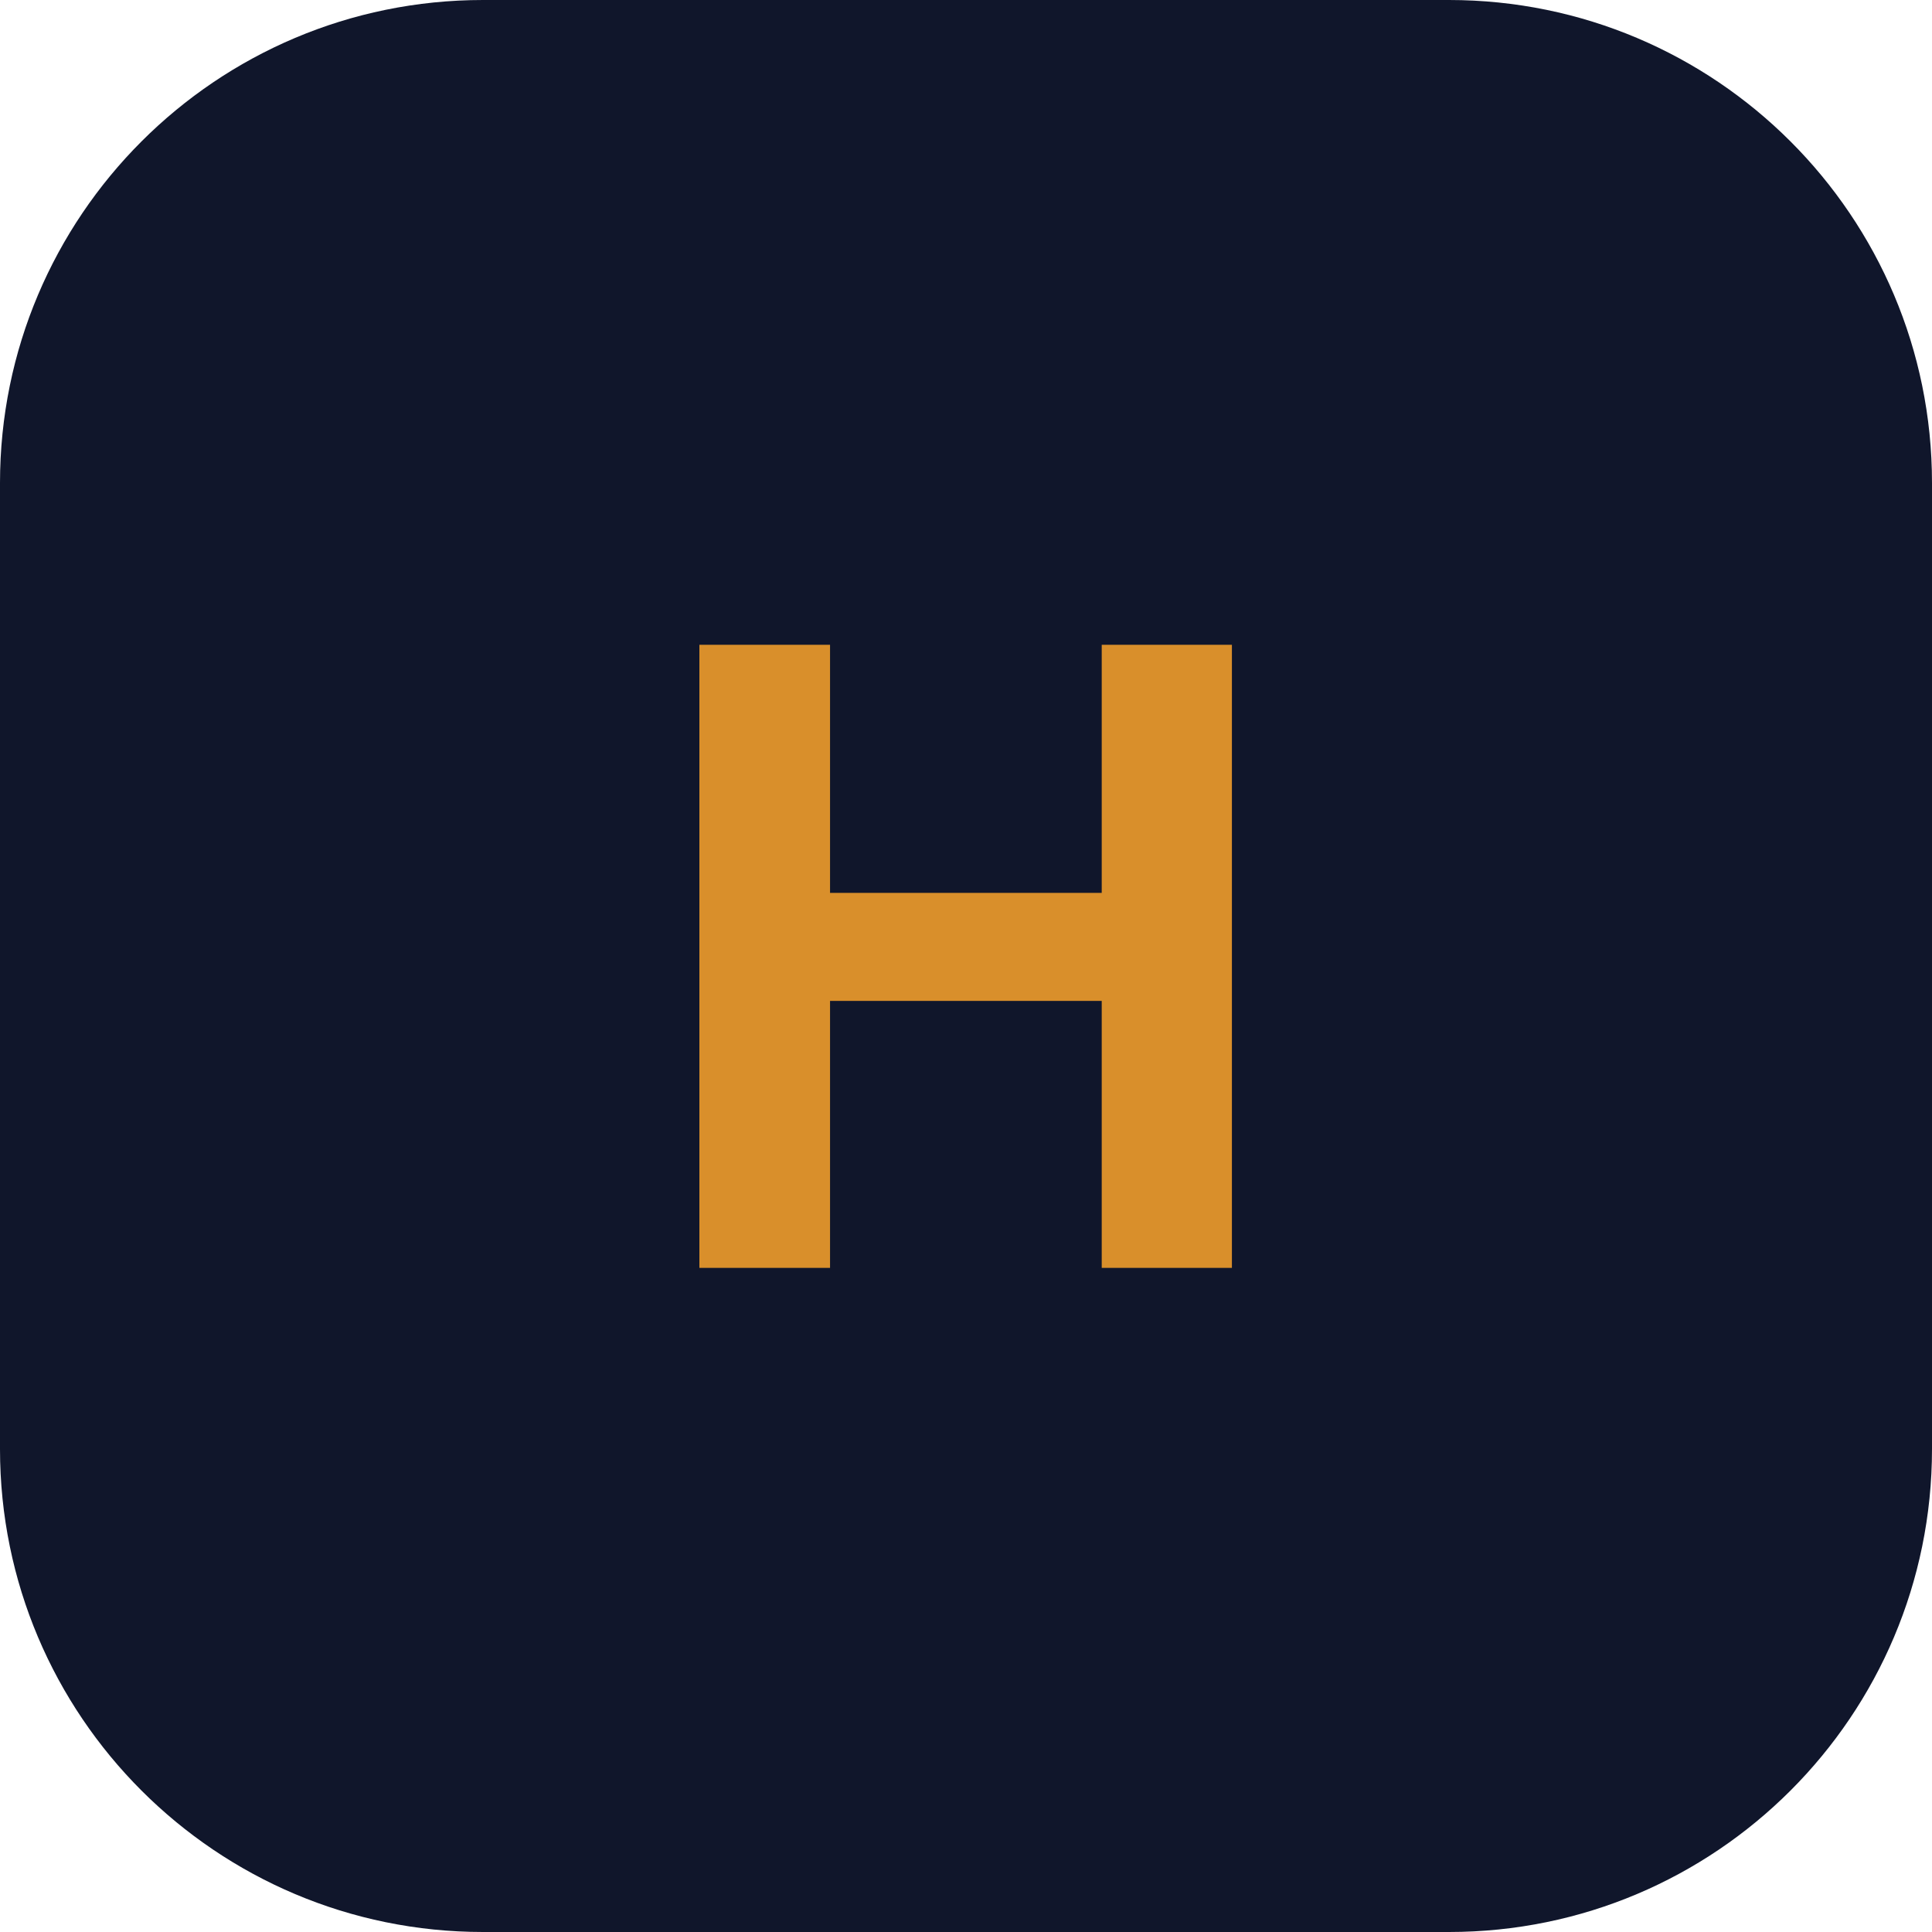
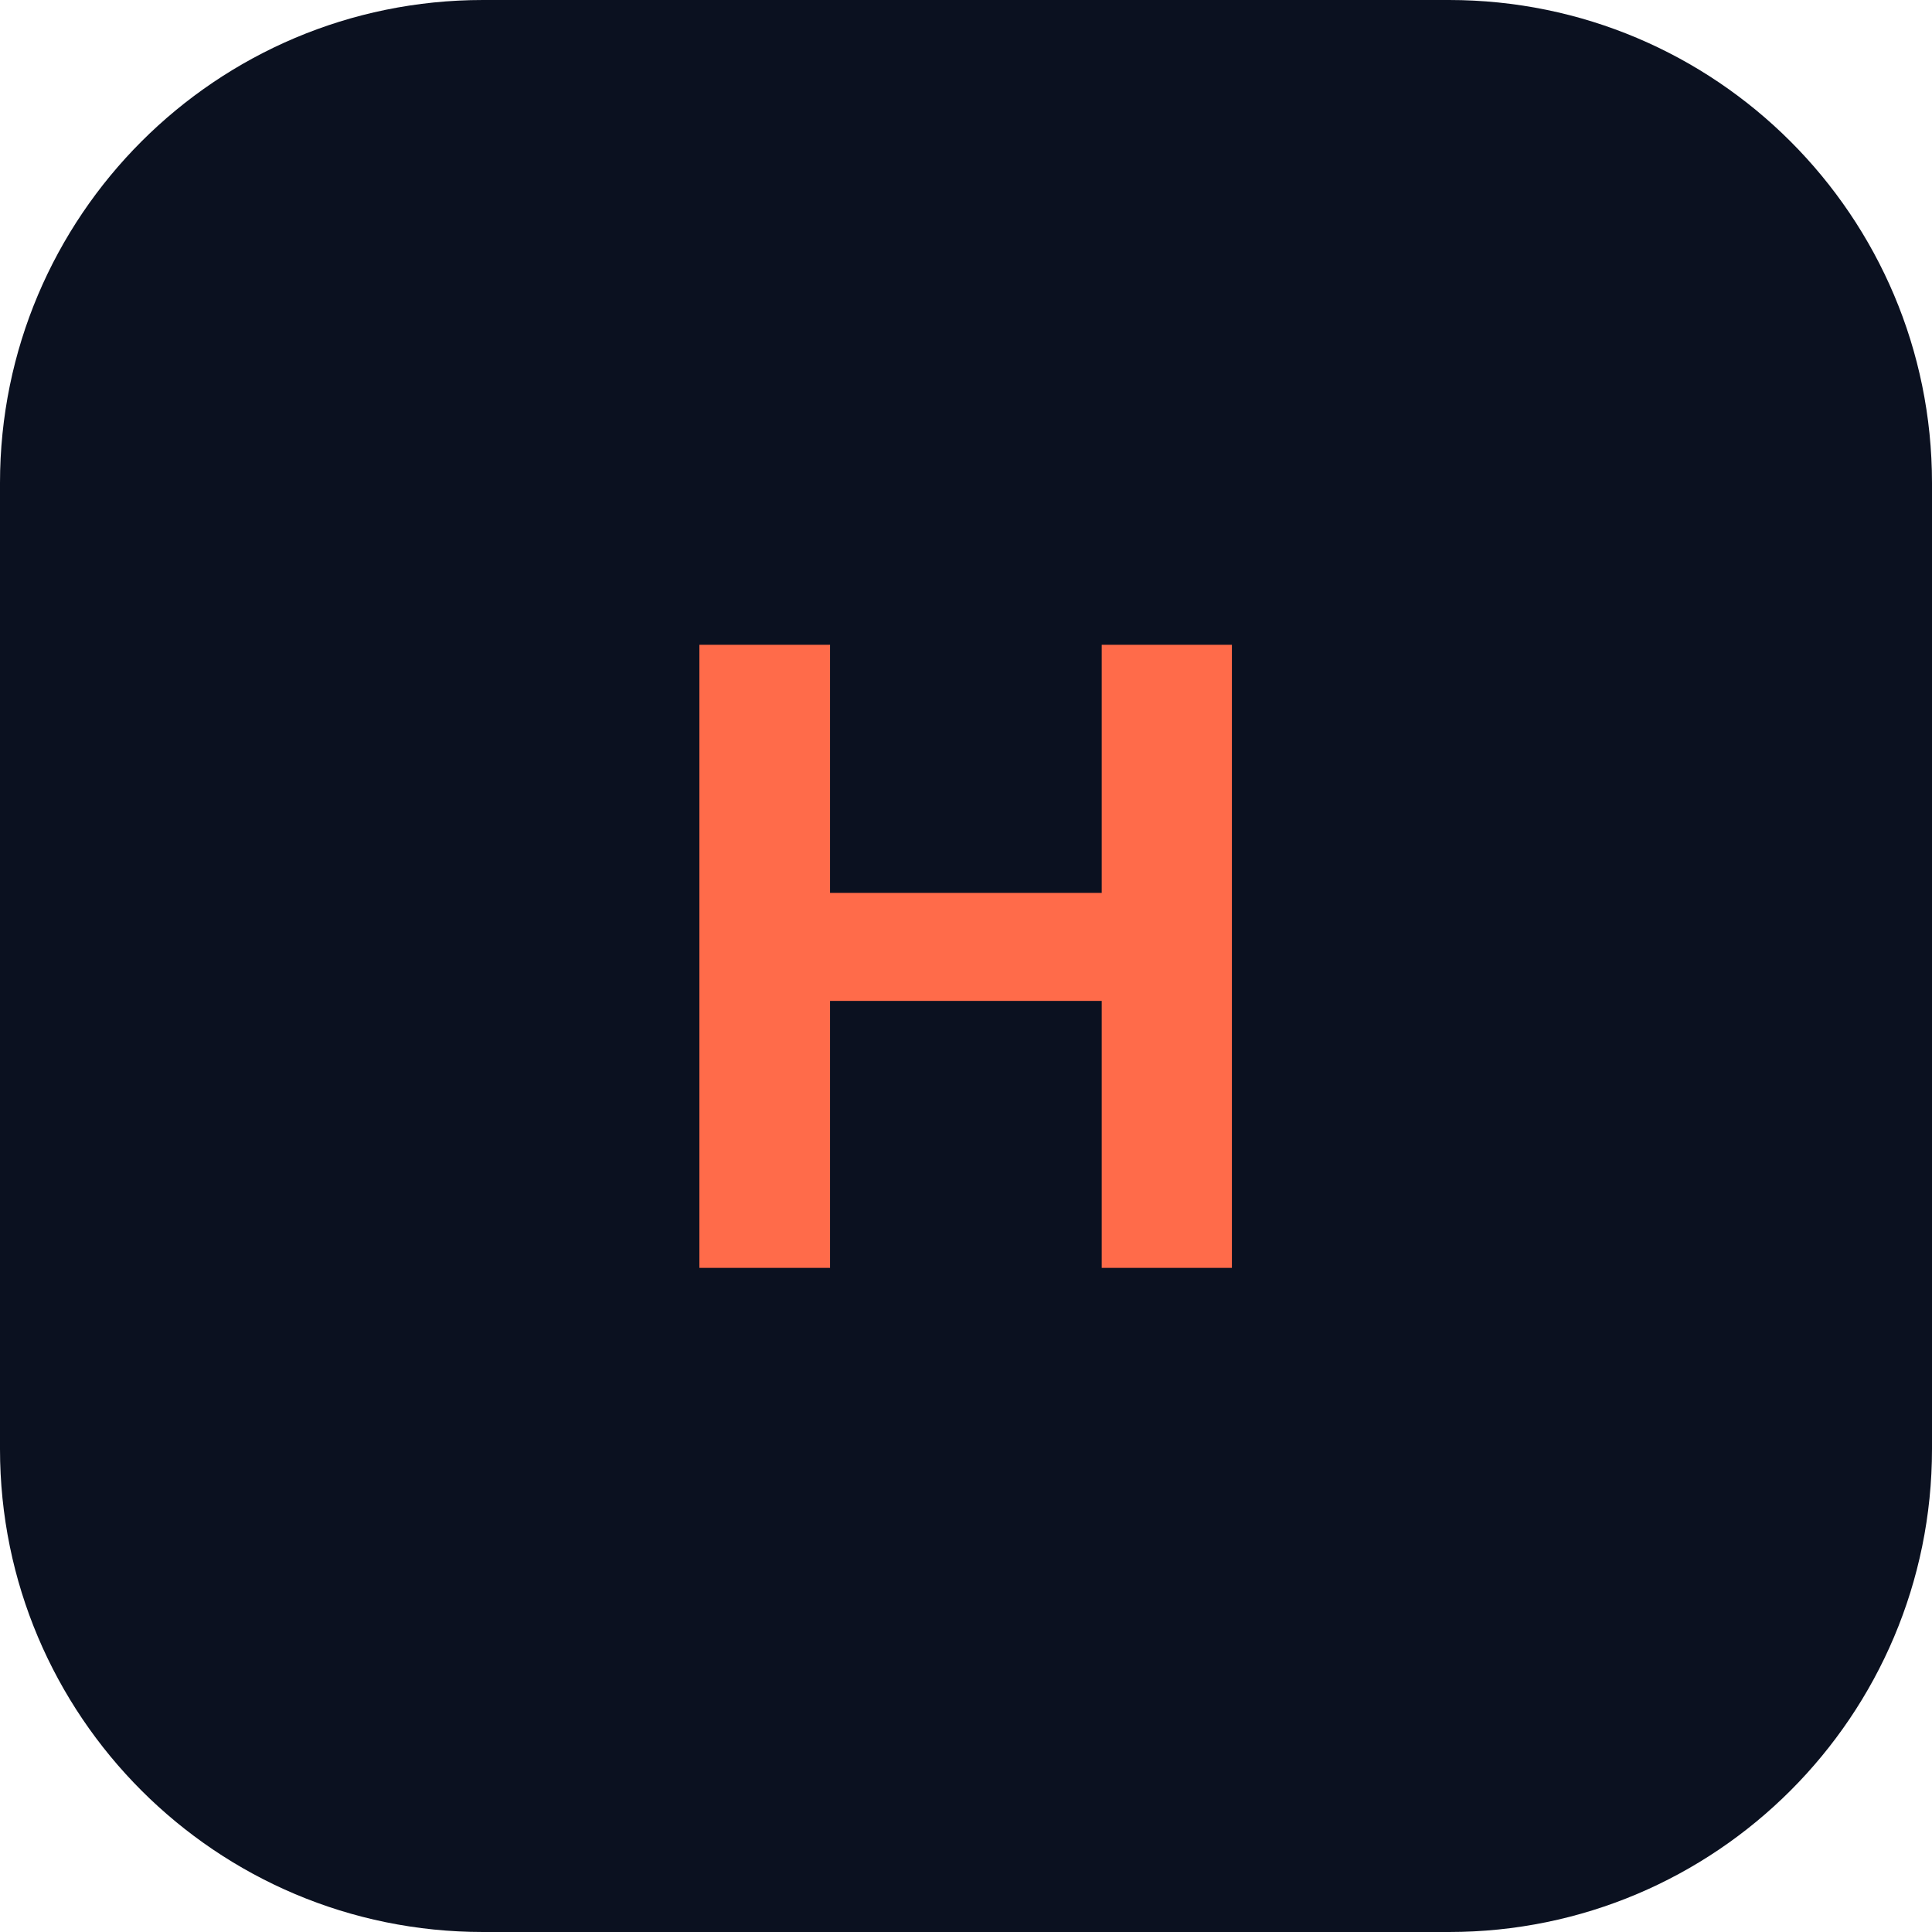
<svg xmlns="http://www.w3.org/2000/svg" viewBox="0 0 64 64">
-   <rect width="64" height="64" rx="16" fill="#10162B" />
-   <text x="32" y="42" font-family="Space Grotesk, Arial, sans-serif" font-weight="700" font-size="30" fill="#D98F2B" text-anchor="middle">H</text>
+   <rect width="64" height="64" rx="16" fill="#0B1120" />
+   <text x="32" y="42" font-family="Space Grotesk, Arial, sans-serif" font-weight="700" font-size="30" fill="#FF6B4A" text-anchor="middle">H</text>
</svg>
